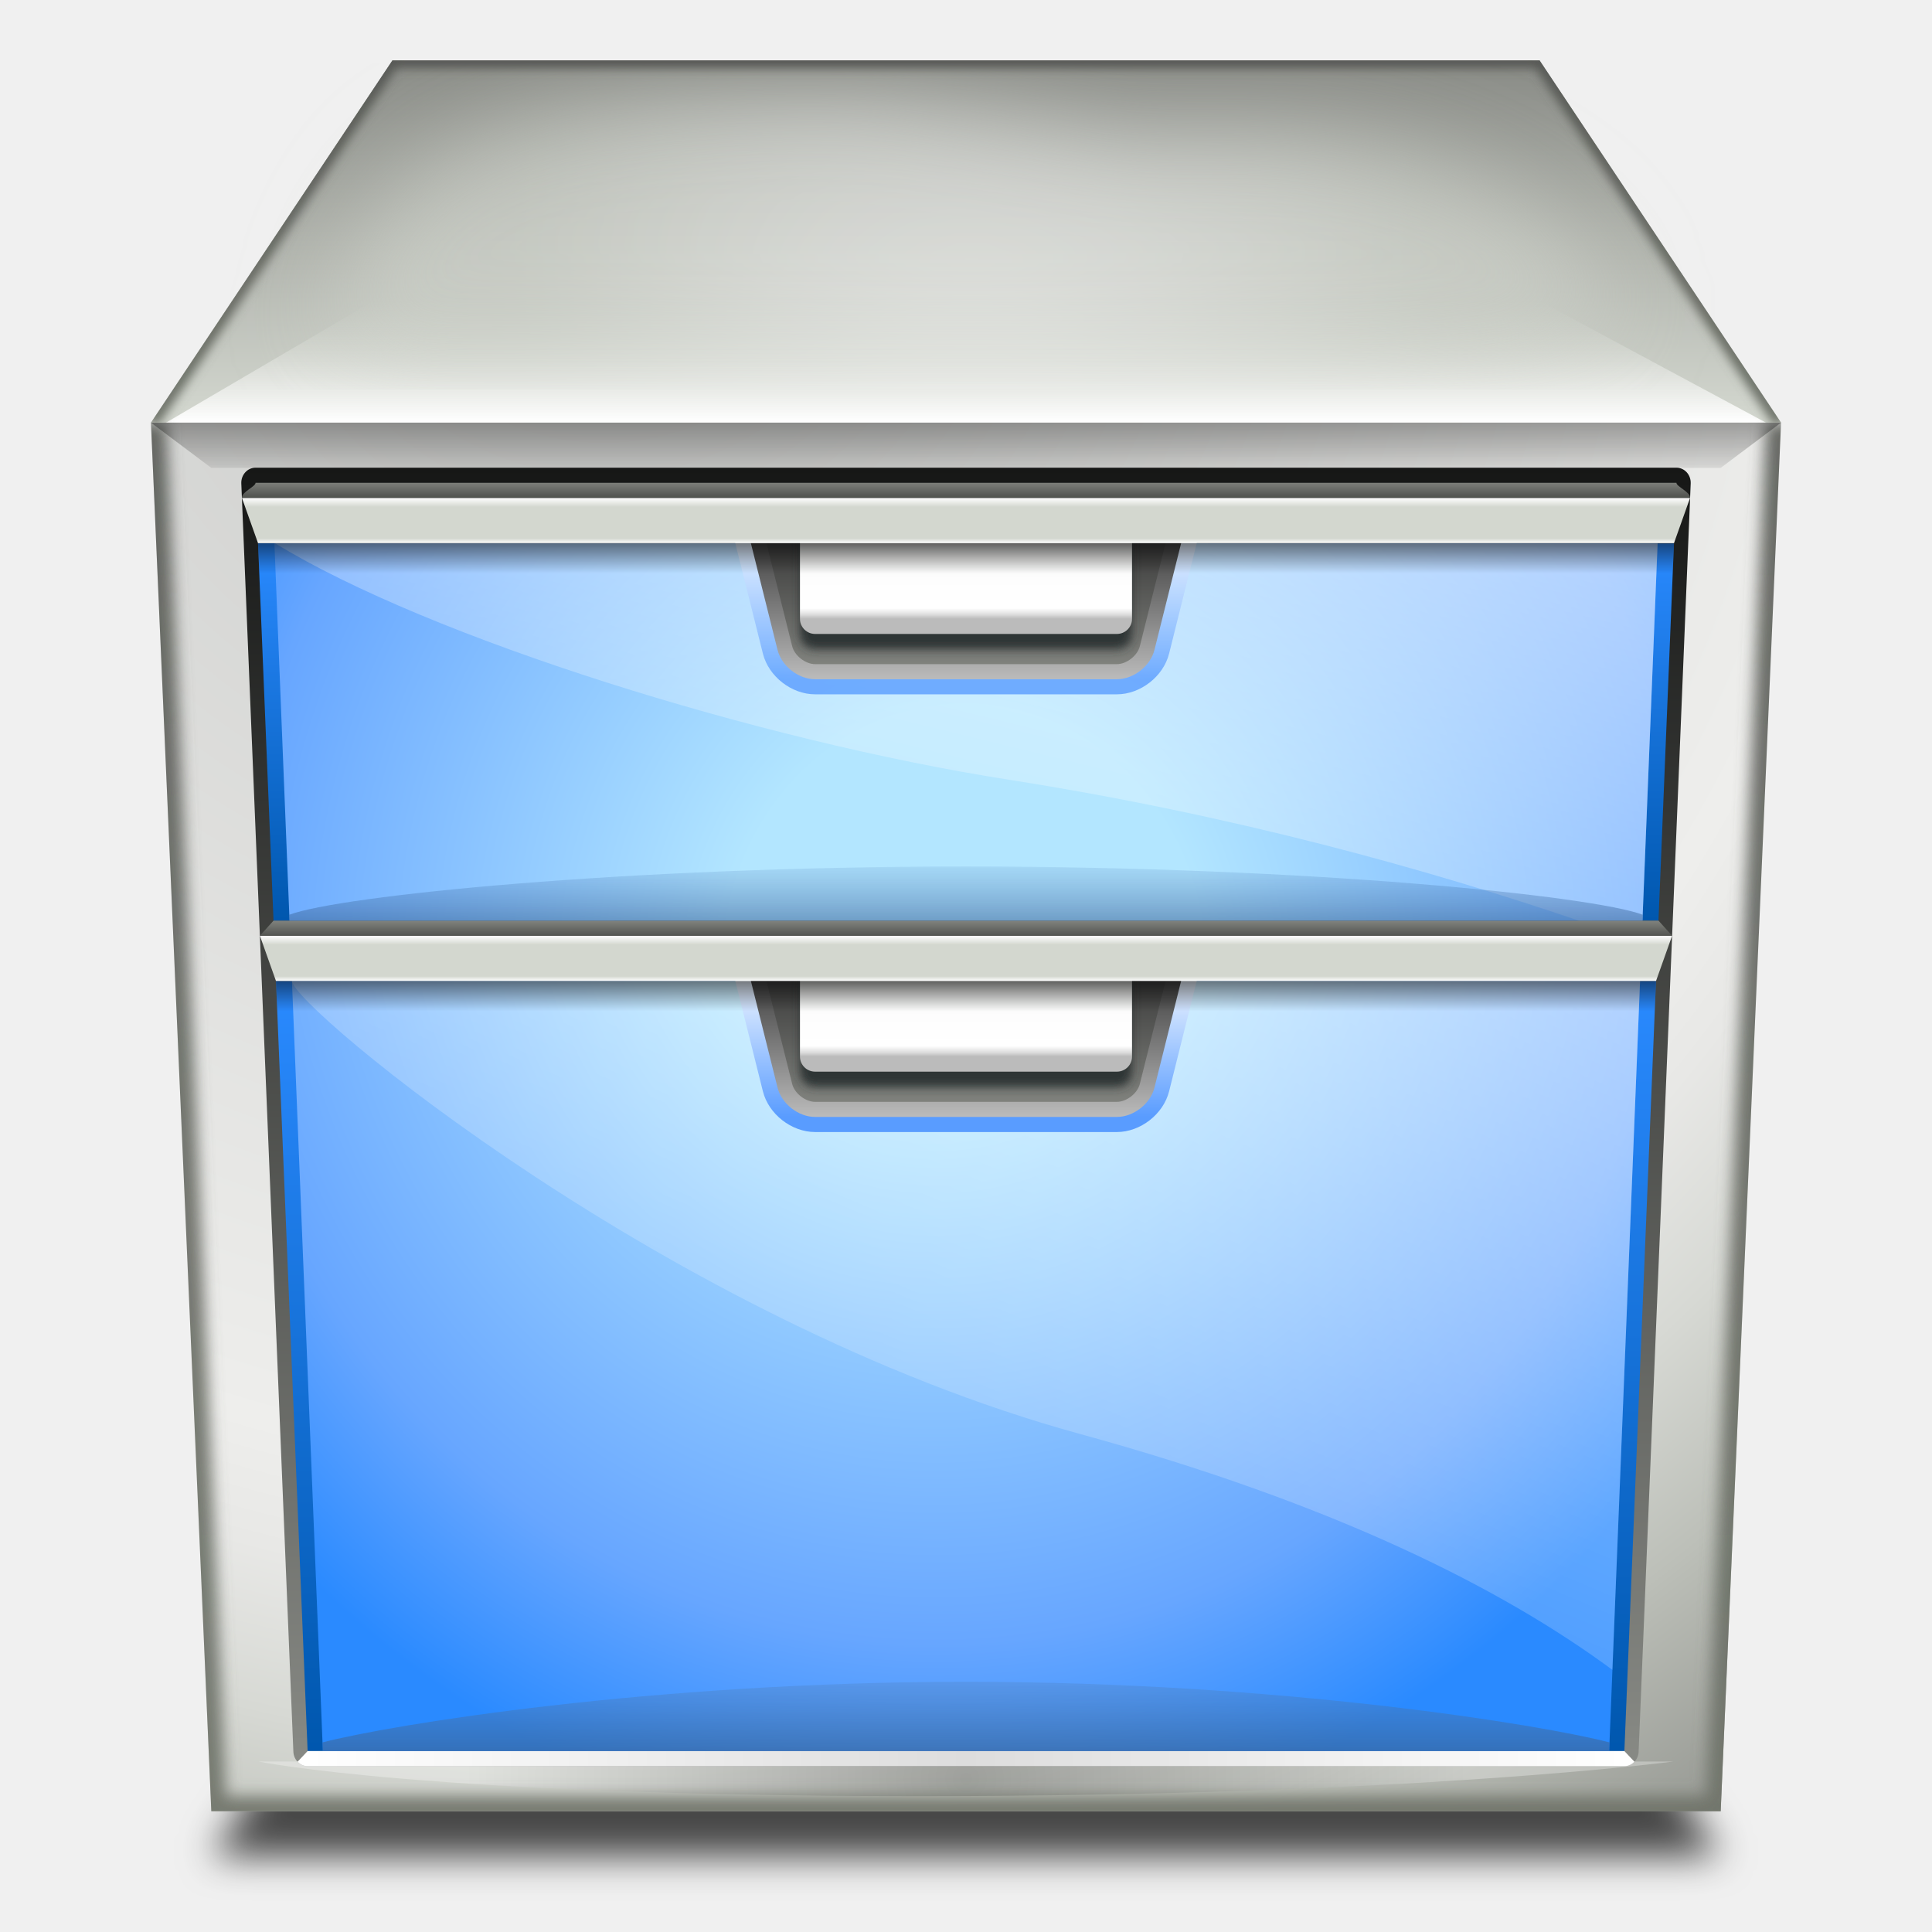
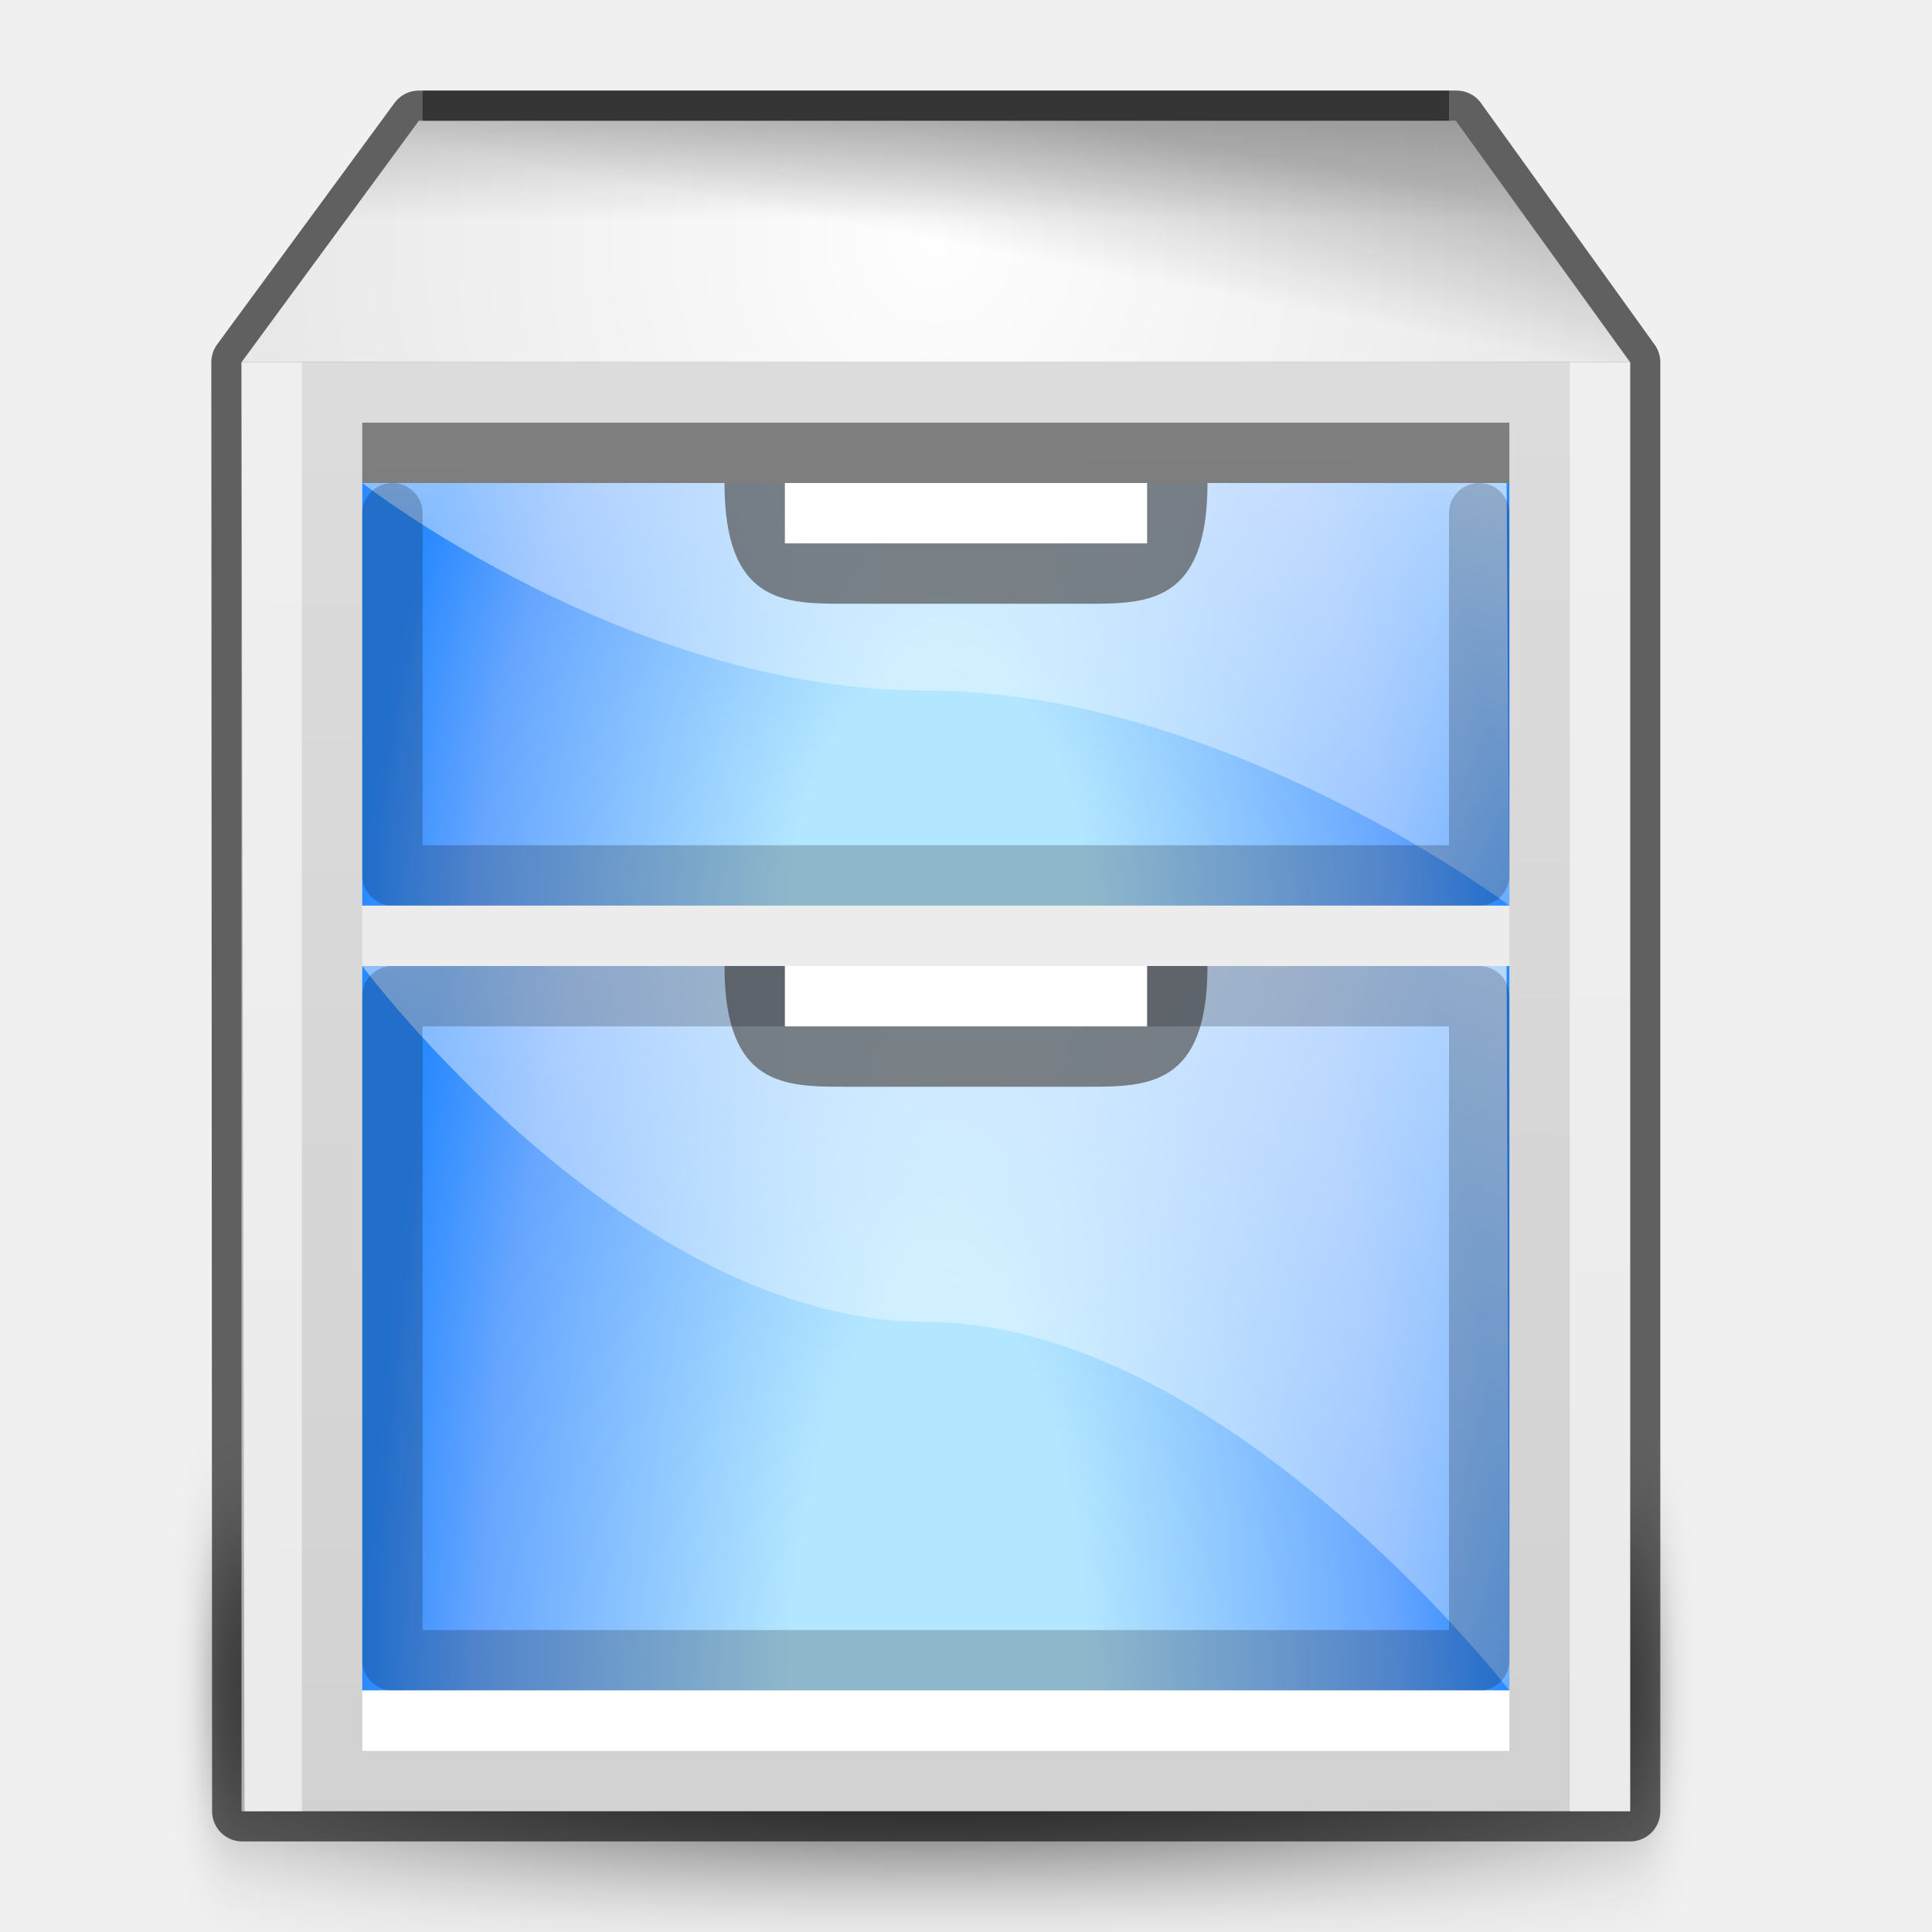
- <svg xmlns="http://www.w3.org/2000/svg" xmlns:xlink="http://www.w3.org/1999/xlink" version="1.0" id="Livello_1" width="128" height="128" viewBox="0 0 120 119.557" overflow="visible" enable-background="new 0 0 120 119.557" xml:space="preserve" style="overflow:visible">
+ <svg xmlns="http://www.w3.org/2000/svg" xmlns:xlink="http://www.w3.org/1999/xlink" version="1.0" id="Livello_1" width="32" height="32" viewBox="0 0 120 119.557" overflow="visible" enable-background="new 0 0 120 119.557" xml:space="preserve" style="overflow:visible">
  <defs id="defs287">
-     <linearGradient id="linearGradient3316">
-       <stop style="stop-color:#555753;stop-opacity:1" offset="0" id="stop3318" />
-       <stop id="stop3812" offset="0.5" style="stop-color:#666962;stop-opacity:1;" />
-       <stop style="stop-color:#70756a;stop-opacity:1;" offset="1" id="stop3320" />
+     <linearGradient id="linearGradient3302">
+       <stop style="stop-color:#000000;stop-opacity:1;" offset="0" id="stop3304" />
+       <stop style="stop-color:#000000;stop-opacity:0;" offset="1" id="stop3306" />
    </linearGradient>
-     <linearGradient xlink:href="#XMLID_34_" id="linearGradient3178" gradientUnits="userSpaceOnUse" x1="60.001" y1="113" x2="60.001" y2="27" gradientTransform="matrix(0.8857008,0,0,0.9378038,10.60795,3.506297)" />
-     <linearGradient xlink:href="#XMLID_35_" id="linearGradient3180" gradientUnits="userSpaceOnUse" x1="60" y1="57.001" x2="60" y2="32.002" />
-     <linearGradient xlink:href="#XMLID_36_" id="linearGradient3182" gradientUnits="userSpaceOnUse" x1="60.001" y1="23.667" x2="60.001" y2="-0.333" />
-     <linearGradient xlink:href="#XMLID_39_" id="linearGradient3186" gradientUnits="userSpaceOnUse" x1="60.001" y1="112" x2="60.001" y2="61" gradientTransform="matrix(0.8857008,0,0,0.9378038,10.60795,3.506297)" />
-     <radialGradient xlink:href="#XMLID_40_" id="radialGradient3188" gradientUnits="userSpaceOnUse" gradientTransform="matrix(0.9769,0,0,1,1.387,0)" cx="59.86" cy="60.001" r="65.89" />
-     <linearGradient xlink:href="#XMLID_41_" id="linearGradient3190" gradientUnits="userSpaceOnUse" x1="64.188" y1="24.168" x2="56.454" y2="57.639" gradientTransform="matrix(0.8857008,0,0,0.9378038,10.60795,3.506297)" />
-     <linearGradient xlink:href="#XMLID_43_" id="linearGradient3194" gradientUnits="userSpaceOnUse" x1="74.484" y1="45.179" x2="54.375" y2="95.453" gradientTransform="matrix(0.8857008,0,0,0.9378038,10.60795,3.506297)" />
-     <linearGradient xlink:href="#XMLID_52_" id="linearGradient3196" gradientUnits="userSpaceOnUse" x1="60" y1="60.999" x2="60" y2="58" />
-     <linearGradient xlink:href="#XMLID_53_" id="linearGradient3198" gradientUnits="userSpaceOnUse" x1="59.999" y1="57" x2="59.999" y2="58" />
-     <linearGradient xlink:href="#XMLID_55_" id="linearGradient3202" gradientUnits="userSpaceOnUse" x1="60" y1="32" x2="60" y2="29" />
-     <linearGradient xlink:href="#XMLID_59_" id="linearGradient3212" gradientUnits="userSpaceOnUse" gradientTransform="matrix(1,0,0,-0.6667,0,101.6672)" x1="59.999" y1="58.001" x2="59.999" y2="61.001" />
-     <linearGradient xlink:href="#XMLID_58_" id="linearGradient3217" gradientUnits="userSpaceOnUse" x1="60" y1="103.99" x2="60" y2="115.986" gradientTransform="matrix(0.8857008,0,0,0.9378038,10.60795,3.506297)" />
-     <linearGradient xlink:href="#XMLID_60_" id="linearGradient3221" gradientUnits="userSpaceOnUse" x1="13.83" y1="112.5" x2="106.17" y2="112.5" gradientTransform="matrix(0.8857008,0,0,0.9378038,10.60795,3.506297)" />
-     <linearGradient xlink:href="#XMLID_59_" id="linearGradient3224" gradientUnits="userSpaceOnUse" x1="60.001" y1="34" x2="60.001" y2="32" gradientTransform="matrix(0.8857008,0,0,0.9378038,10.60795,3.506297)" />
-     <linearGradient xlink:href="#XMLID_58_" id="linearGradient3227" gradientUnits="userSpaceOnUse" x1="60" y1="52.007" x2="60" y2="60.004" gradientTransform="matrix(0.8857008,0,0,0.9378038,10.60795,3.506297)" />
-     <linearGradient xlink:href="#XMLID_56_" id="linearGradient3230" gradientUnits="userSpaceOnUse" x1="59.999" y1="28" x2="59.999" y2="29" gradientTransform="matrix(0.8857008,0,0,0.9378038,10.60795,3.506297)" />
-     <radialGradient xlink:href="#XMLID_54_" id="radialGradient3234" gradientUnits="userSpaceOnUse" cx="60" cy="113.852" r="33.155" gradientTransform="matrix(0.9375,0,0,0.9375,7.5,3.5285)" />
-     <filter id="filter3709">
-       <feGaussianBlur stdDeviation="0.5" id="feGaussianBlur3711" />
+     <linearGradient id="linearGradient3629">
+       <stop style="stop-color:#000000;stop-opacity:1;" offset="0" id="stop3631" />
+       <stop style="stop-color:#000000;stop-opacity:0;" offset="1" id="stop3633" />
+     </linearGradient>
+     <linearGradient id="linearGradient3599">
+       <stop style="stop-color:#fefefe;stop-opacity:1" offset="0" id="stop3601" />
+       <stop style="stop-color:#d6d6d6;stop-opacity:1" offset="1" id="stop3603" />
+     </linearGradient>
+     <linearGradient id="linearGradient3315">
+       <stop id="stop3317" offset="0" style="stop-color:#dddddd;stop-opacity:1" />
+       <stop id="stop3319" offset="1" style="stop-color:#d1d1d1;stop-opacity:1" />
+     </linearGradient>
+     <linearGradient id="linearGradient4070">
+       <stop style="stop-color:#ffffff;stop-opacity:1;" offset="0" id="stop4072" />
+       <stop style="stop-color:#ffffff;stop-opacity:0;" offset="1" id="stop4074" />
+     </linearGradient>
+     <linearGradient xlink:href="#linearGradient3315" id="linearGradient4115" gradientUnits="userSpaceOnUse" x1="51.806" y1="-0.07" x2="52.865" y2="117.43" gradientTransform="matrix(0.8846154,0,0,0.8571428,8.365383,16.03978)" />
+     <radialGradient xlink:href="#XMLID_40_" id="radialGradient4117" gradientUnits="userSpaceOnUse" gradientTransform="matrix(0.787917,0,0,1.326332,10.68124,-6.274083)" cx="60.214" cy="50.697" fx="60.564" fy="46.362" r="45.214" />
+     <linearGradient xlink:href="#linearGradient4070" id="linearGradient4123" gradientUnits="userSpaceOnUse" gradientTransform="matrix(0.9228239,0,0,0.5483593,8.657641,1.111102)" x1="84.354" y1="30.357" x2="50.339" y2="125.048" />
+     <radialGradient xlink:href="#XMLID_40_" id="radialGradient2313" gradientUnits="userSpaceOnUse" gradientTransform="matrix(0.787917,0,0,2.273713,10.68124,-2.025926)" cx="60.214" cy="50.697" fx="60.564" fy="46.362" r="45.214" />
+     <linearGradient xlink:href="#linearGradient4070" id="linearGradient2315" gradientUnits="userSpaceOnUse" gradientTransform="matrix(0.9228239,0,0,0.9400445,8.657641,10.63439)" x1="84.354" y1="30.357" x2="50.339" y2="125.048" />
+     <radialGradient xlink:href="#linearGradient3599" id="radialGradient3597" cx="58.125" cy="14.778" fx="58.125" fy="14.778" r="43.125" gradientTransform="matrix(1.778973,0,0,1.89903,-45.27783,-13.28632)" gradientUnits="userSpaceOnUse" />
+     <radialGradient xlink:href="#linearGradient3629" id="radialGradient3635" cx="57.281" cy="111.435" fx="57.281" fy="111.435" r="49.969" gradientTransform="matrix(1.520852,0,0,0.1369606,-29.83505,96.17258)" gradientUnits="userSpaceOnUse" />
+     <linearGradient xlink:href="#linearGradient3302" id="linearGradient3308" x1="59.787" y1="5.897" x2="59.787" y2="13.46" gradientUnits="userSpaceOnUse" />
+     <linearGradient xlink:href="#linearGradient3302" id="linearGradient3312" gradientUnits="userSpaceOnUse" x1="59.787" y1="5.897" x2="58.125" y2="14.778" />
+     <filter x="-0.028" width="1.056" y="-0.261" height="1.522" id="filter3422">
+       <feGaussianBlur stdDeviation="1.162" id="feGaussianBlur3424" />
    </filter>
-     <linearGradient xlink:href="#XMLID_37_" id="linearGradient3773" gradientUnits="userSpaceOnUse" x1="60" y1="16" x2="60" y2="24" gradientTransform="matrix(0.9201389,0,0,0.9375,8.541667,3.5285)" />
-     <clipPath clipPathUnits="userSpaceOnUse" id="clipPath3777">
-       <polygon id="polygon3779" points="110,116 10,116 6,24 114,24 110,116 " style="fill:#ff00bf" />
-     </clipPath>
-     <linearGradient xlink:href="#XMLID_59_" id="linearGradient3786" x1="72" y1="28" x2="72" y2="16" gradientUnits="userSpaceOnUse" gradientTransform="matrix(0.9375,0,0,0.9375,7.5,3.5285)" />
-     <radialGradient xlink:href="#XMLID_33_" id="radialGradient3792" gradientUnits="userSpaceOnUse" cx="36" cy="8.667" r="136.105" />
-     <filter id="filter3804">
-       <feGaussianBlur stdDeviation="0.3" id="feGaussianBlur3806" />
-     </filter>
-     <filter id="filter3808">
-       <feGaussianBlur stdDeviation="0.3" id="feGaussianBlur3810" />
-     </filter>
-     <clipPath clipPathUnits="userSpaceOnUse" id="clipPath4208">
-       <polygon transform="matrix(0.9375,0,0,0.9375,-3.75,3.5285)" id="polygon4210" points="98,0 22,0 6,24 114,24 98,0 " style="fill:#ff00bf" />
-     </clipPath>
-     <filter id="filter4212">
-       <feGaussianBlur stdDeviation="0.309" id="feGaussianBlur4214" />
-     </filter>
-     <filter x="-0.029" width="1.059" y="-0.132" height="1.264" id="filter4224">
-       <feGaussianBlur stdDeviation="1.222" id="feGaussianBlur4226" />
-     </filter>
-     <radialGradient xlink:href="#XMLID_42_" id="radialGradient4404" gradientUnits="userSpaceOnUse" gradientTransform="matrix(0.8652412,0,0,0.9378038,11.83642,3.506297)" cx="57.832" cy="52.007" fx="57.832" fy="52.007" r="66.174" />
-     <linearGradient xlink:href="#linearGradient3316" id="linearGradient4406" gradientUnits="userSpaceOnUse" x1="52" y1="16" x2="52" y2="128.071" />
-     <linearGradient xlink:href="#linearGradient3316" id="linearGradient4408" gradientUnits="userSpaceOnUse" gradientTransform="matrix(0.9375,0,0,0.9375,-3.75,3.5285)" x1="54" y1="0" x2="54" y2="28" />
  </defs>
  <filter id="AI_Sfocatura_4">
    <feGaussianBlur stdDeviation="4" id="feGaussianBlur4" />
  </filter>
  <filter id="AI_Sfocatura_3">
    <feGaussianBlur stdDeviation="3" id="feGaussianBlur7" />
  </filter>
  <radialGradient id="XMLID_33_" cx="36" cy="8.667" r="136.105" gradientUnits="userSpaceOnUse">
    <stop offset="0" style="stop-color:#c7c8c6;stop-opacity:1;" id="stop14" />
    <stop offset="0.621" style="stop-color:#EEEEEC" id="stop16" />
    <stop offset="0.679" style="stop-color:#E8E8E6" id="stop18" />
    <stop offset="0.757" style="stop-color:#D7D9D4" id="stop20" />
    <stop offset="0.847" style="stop-color:#BCBFB8" id="stop22" />
    <stop offset="0.852" style="stop-color:#BABDB6" id="stop24" />
    <stop offset="1" style="stop-color:#888A85" id="stop26" />
  </radialGradient>
  <linearGradient id="XMLID_34_" gradientUnits="userSpaceOnUse" x1="60.001" y1="113" x2="60.001" y2="27">
    <stop offset="0" style="stop-color:#888A85" id="stop31" />
    <stop offset="1" style="stop-color:#161716;stop-opacity:1;" id="stop33" />
  </linearGradient>
  <linearGradient id="XMLID_35_" gradientUnits="userSpaceOnUse" x1="60" y1="57.001" x2="60" y2="32.002">
    <stop offset="0" style="stop-color:#0057AE" id="stop38" />
    <stop offset="1" style="stop-color:#2A8AFF" id="stop40" />
  </linearGradient>
  <linearGradient id="XMLID_36_" gradientUnits="userSpaceOnUse" x1="60.001" y1="23.667" x2="60.001" y2="-0.333">
    <stop offset="0" style="stop-color:#D3D7CF" id="stop45" />
    <stop offset="1" style="stop-color:#888A85" id="stop47" />
  </linearGradient>
  <linearGradient id="XMLID_37_" gradientUnits="userSpaceOnUse" x1="59.999" y1="22.028" x2="59.999" y2="24.028">
    <stop offset="0" style="stop-color:#d3d7cf;stop-opacity:0;" id="stop52" />
    <stop offset="1" style="stop-color:#FFFFFF" id="stop54" />
  </linearGradient>
  <linearGradient id="XMLID_39_" gradientUnits="userSpaceOnUse" x1="60.001" y1="112" x2="60.001" y2="61">
    <stop offset="0" style="stop-color:#0057AE" id="stop68" />
    <stop offset="1" style="stop-color:#2A8AFF" id="stop70" />
  </linearGradient>
  <radialGradient id="XMLID_40_" cx="59.86" cy="60.001" r="65.89" gradientTransform="matrix(0.9769,0,0,1,1.387,0)" gradientUnits="userSpaceOnUse">
    <stop offset="0.26" style="stop-color:#B3E6FF" id="stop75" />
    <stop offset="0.799" style="stop-color:#67A6FF" id="stop77" />
    <stop offset="1" style="stop-color:#2A8AFF" id="stop79" />
  </radialGradient>
  <linearGradient id="XMLID_41_" gradientUnits="userSpaceOnUse" x1="64.188" y1="24.168" x2="56.454" y2="57.639">
    <stop offset="0" style="stop-color:#ffffff;stop-opacity:1;" id="stop84" />
    <stop offset="1" style="stop-color:#ffffff;stop-opacity:0.291;" id="stop86" />
  </linearGradient>
  <radialGradient id="XMLID_42_" cx="59.859" cy="61.602" r="66.174" gradientTransform="matrix(0.9769,0,0,1,1.387,0)" gradientUnits="userSpaceOnUse">
    <stop offset="0.26" style="stop-color:#B3E6FF" id="stop91" />
    <stop offset="0.799" style="stop-color:#67A6FF" id="stop93" />
    <stop offset="1" style="stop-color:#2A8AFF" id="stop95" />
  </radialGradient>
  <linearGradient id="XMLID_43_" gradientUnits="userSpaceOnUse" x1="74.484" y1="45.179" x2="54.375" y2="95.453">
    <stop offset="0" style="stop-color:#FFFFFF" id="stop100" />
    <stop offset="1" style="stop-color:#ffffff;stop-opacity:0.253;" id="stop102" />
  </linearGradient>
  <linearGradient id="XMLID_52_" gradientUnits="userSpaceOnUse" x1="60" y1="60.999" x2="60" y2="58">
    <stop offset="0" style="stop-color:#FFFFFF" id="stop207" />
    <stop offset="0.106" style="stop-color:#D3D7CF" id="stop209" />
    <stop offset="0.8" style="stop-color:#D3D7CF" id="stop211" />
    <stop offset="1" style="stop-color:#FFFFFF" id="stop213" />
  </linearGradient>
  <linearGradient id="XMLID_53_" gradientUnits="userSpaceOnUse" x1="59.999" y1="57" x2="59.999" y2="58">
    <stop offset="0" style="stop-color:#888A85" id="stop218" />
    <stop offset="1" style="stop-color:#555753" id="stop220" />
  </linearGradient>
  <radialGradient id="XMLID_54_" cx="60" cy="113.852" r="33.155" gradientUnits="userSpaceOnUse">
    <stop offset="0" style="stop-color:#323232" id="stop225" />
    <stop offset="1" style="stop-color:#FFFFFF" id="stop227" />
  </radialGradient>
  <linearGradient id="XMLID_55_" gradientUnits="userSpaceOnUse" x1="60" y1="32" x2="60" y2="29">
    <stop offset="0" style="stop-color:#FFFFFF" id="stop232" />
    <stop offset="0.106" style="stop-color:#D3D7CF" id="stop234" />
    <stop offset="0.8" style="stop-color:#D3D7CF" id="stop236" />
    <stop offset="1" style="stop-color:#FFFFFF" id="stop238" />
  </linearGradient>
  <linearGradient id="XMLID_56_" gradientUnits="userSpaceOnUse" x1="59.999" y1="28" x2="59.999" y2="29">
    <stop offset="0" style="stop-color:#888A85" id="stop243" />
    <stop offset="1" style="stop-color:#555753" id="stop245" />
  </linearGradient>
  <linearGradient id="XMLID_57_" gradientUnits="userSpaceOnUse" x1="59.999" y1="58.001" x2="59.999" y2="61.001" gradientTransform="matrix(1,0,0,-0.6667,0,101.6672)">
    <stop offset="0" style="stop-color:#FFFFFF" id="stop250" />
    <stop offset="1" style="stop-color:#000000" id="stop252" />
  </linearGradient>
  <linearGradient id="XMLID_58_" gradientUnits="userSpaceOnUse" x1="59.999" y1="54.432" x2="59.999" y2="56.981">
    <stop offset="0" style="stop-color:#6193cf;stop-opacity:0;" id="stop257" />
    <stop offset="1" style="stop-color:#254c7c;stop-opacity:1;" id="stop259" />
  </linearGradient>
  <linearGradient id="XMLID_59_" gradientUnits="userSpaceOnUse" x1="60.001" y1="34" x2="60.001" y2="32">
    <stop offset="0" style="stop-color:#000000;stop-opacity:0;" id="stop264" />
    <stop offset="1" style="stop-color:#000000" id="stop266" />
  </linearGradient>
  <linearGradient id="XMLID_60_" gradientUnits="userSpaceOnUse" x1="13.83" y1="112.5" x2="106.17" y2="112.5">
    <stop offset="0" style="stop-color:#FFFFFF" id="stop271" />
    <stop offset="0.5" style="stop-color:#DDDDDD" id="stop273" />
    <stop offset="1" style="stop-color:#FFFFFF" id="stop275" />
  </linearGradient>
  <linearGradient id="XMLID_61_" gradientUnits="userSpaceOnUse" x1="59.999" y1="109.432" x2="59.999" y2="111.981">
    <stop offset="0" style="stop-color:#FFFFFF" id="stop280" />
    <stop offset="1" style="stop-color:#2C72C7" id="stop282" />
  </linearGradient>
-   <g id="g4228" transform="translate(-1.875,0)">
-     <g id="g4318" transform="translate(-1.875,0)">
-       <g id="g9" style="opacity:0.7;filter:url(#filter4224)" transform="matrix(0.9375,0,0,0.9375,7.5,5.4035)">
-         <polygon points="95.185,94.778 24.815,94.778 10,117 110,117 95.185,94.778 " id="polygon11" />
-       </g>
-       <polygon style="fill:url(#radialGradient3792)" points="110,116 10,116 6,24 114,24 110,116 " id="polygon28" transform="matrix(0.9375,0,0,0.9375,7.5,3.5285)" />
-       <path style="fill:url(#linearGradient3178)" d="M 108.518,29.117 C 108.35,28.932 108.119,28.827 107.877,28.827 L 19.623,28.827 C 19.381,28.827 19.15,28.931 18.983,29.117 C 18.816,29.302 18.727,29.55 18.738,29.806 L 21.972,108.582 C 21.993,109.083 22.383,109.479 22.857,109.479 L 104.643,109.479 C 105.117,109.479 105.507,109.083 105.528,108.582 L 108.762,29.806 C 108.773,29.55 108.684,29.301 108.518,29.117 z" id="path35" />
-       <polygon style="fill:url(#linearGradient3180)" points="10.352,32.002 11.438,57 108.562,56.999 109.647,32.017 10.352,32.002 " id="polygon42" transform="matrix(0.8857008,0,0,0.9378038,10.60795,3.506297)" />
-       <polygon style="fill:url(#linearGradient3182)" points="98,0 22,0 6,24 114,24 98,0 " id="polygon49" transform="matrix(0.9375,0,0,0.9375,7.5,3.5285)" />
-       <path style="fill:url(#linearGradient3773)" d="M 99.479,18.529 L 36.458,12.903 L 14.062,26.029 L 113.438,26.029 L 99.479,18.529 z" id="polygon56" />
-       <g style="opacity:0.6;filter:url(#AI_Sfocatura_3)" id="g58" transform="matrix(0.9375,0,0,0.9375,7.5,3.5285)">
-         <radialGradient id="XMLID_38_" cx="60.477" cy="11" r="30.797" fx="60.302" fy="26.068" gradientUnits="userSpaceOnUse">
-           <stop offset="0" style="stop-color:#FFFFFF" id="stop61" />
-           <stop offset="1" style="stop-color:#D3D7CF" id="stop63" />
-         </radialGradient>
-         <path style="fill:url(#XMLID_38_)" d="M 52.667,2 C 26.925,2 21.422,5.667 18,17.19 C 16.953,20 22.197,20 24.397,20 L 85.602,20 C 87.802,20 104.459,18.653 102.999,17.008 C 102.999,17.008 99.865,2.8 71.666,5 C 66.795,4.025 52.667,2 52.667,2 z" id="path65" />
-       </g>
-       <path style="fill:url(#linearGradient3186)" d="M 20.893,60.712 C 21.736,81.251 22.708,104.896 22.857,108.54 C 28.882,108.54 98.618,108.54 104.643,108.54 C 104.792,104.896 105.764,81.251 106.607,60.712 L 20.893,60.712 z" id="path72" />
-       <polygon style="fill:url(#radialGradient3188)" points="11.5,32.002 12.561,57 107.438,56.999 108.5,32.017 11.5,32.002 " id="polygon81" transform="matrix(0.8857008,0,0,0.9378038,10.60795,3.506297)" />
-       <path style="opacity:0.5;fill:url(#linearGradient3190)" d="M 66.407,48.209 C 80.452,50.411 92.603,53.828 101.808,56.961 L 105.767,56.961 L 106.707,33.533 L 20.831,33.52 C 30.448,39.408 50.879,45.772 66.407,48.209 z" id="path88" />
-       <path style="fill:url(#radialGradient4404)" d="M 21.884,60.712 C 22.708,81.251 23.656,104.896 23.803,108.54 C 29.689,108.54 97.813,108.54 103.698,108.54 C 103.844,104.896 104.792,81.251 105.617,60.712 L 21.884,60.712 z" id="path97" />
-       <path style="opacity:0.5;fill:url(#linearGradient3194)" d="M 70.836,88.846 C 86.642,93.178 97.047,98.444 103.9,103.497 C 104.253,94.67 104.973,76.746 105.616,60.712 L 21.884,60.712 C 21.948,62.3 45.315,81.851 70.836,88.846 z" id="path104" />
-       <g id="g106" transform="matrix(0.9375,0,0,0.9375,7.5,3.5285)">
-         <linearGradient id="XMLID_44_" gradientUnits="userSpaceOnUse" x1="60" y1="70" x2="60" y2="59.82">
-           <stop offset="0" style="stop-color:#599CFF" id="stop109" />
-           <stop offset="1" style="stop-color:#FFFFFF" id="stop111" />
-         </linearGradient>
-         <path style="fill:url(#XMLID_44_)" d="M 44.965,59.031 C 44.678,59.233 44.489,59.62 44.489,59.972 C 44.489,60.045 44.497,60.117 44.514,60.184 L 46.544,68.303 C 46.923,69.815 48.44,71 50,71 L 70,71 C 71.56,71 73.078,69.814 73.456,68.302 L 75.485,60.183 C 75.584,59.787 75.38,59.268 75.03,59.027 C 72.794,57.742 47.245,57.741 44.965,59.031 z" id="path113" />
-         <linearGradient id="XMLID_45_" gradientUnits="userSpaceOnUse" x1="60" y1="70" x2="60" y2="59.82">
-           <stop offset="0" style="stop-color:#BBBBBB" id="stop116" />
-           <stop offset="1" style="stop-color:#323232" id="stop118" />
-         </linearGradient>
-         <path style="fill:url(#XMLID_45_)" d="M 72.485,68.06 C 72.219,69.127 71.1,70 70,70 L 50,70 C 48.9,70 47.782,69.127 47.515,68.06 L 45.485,59.941 C 45.218,58.874 74.781,58.874 74.515,59.941 L 72.485,68.06 z" id="path120" />
-         <linearGradient id="XMLID_46_" gradientUnits="userSpaceOnUse" x1="59.889" y1="70" x2="59.889" y2="59.82">
-           <stop offset="0" style="stop-color:#888A85" id="stop123" />
-           <stop offset="1" style="stop-color:#323232" id="stop125" />
-         </linearGradient>
-         <path style="fill:url(#XMLID_46_)" d="M 46.455,59.698 L 46.455,59.698 L 46.455,59.698 z M 46.677,60.586 C 47.03,61.996 48.485,67.817 48.485,67.817 C 48.64,68.437 49.362,69 50,69 L 70,69 C 70.639,69 71.36,68.437 71.516,67.817 C 71.516,67.817 72.805,62.656 73.323,60.586 C 69.27,60.014 50.73,60.014 46.677,60.586 z" id="path127" />
-         <path style="fill:#2e3436;filter:url(#filter3804)" d="M 50,60 C 49.448,60 49,60.448 49,61 L 49,67 C 49,67.553 49.448,68 50,68 L 70,68 C 70.553,68 71,67.553 71,67 L 71,61 C 71,60.448 70.553,60 70,60 L 50,60 z" id="path129" />
-         <linearGradient id="XMLID_47_" gradientUnits="userSpaceOnUse" x1="60.001" y1="66" x2="60.001" y2="60.376">
-           <stop offset="0" style="stop-color:#BBBBBB" id="stop132" />
-           <stop offset="0.05" style="stop-color:#DDDDDD" id="stop134" />
-           <stop offset="0.124" style="stop-color:#FFFFFF" id="stop136" />
-           <stop offset="0.489" style="stop-color:#FDFDFD" id="stop138" />
-           <stop offset="0.627" style="stop-color:#F6F7F6" id="stop140" />
-           <stop offset="0.727" style="stop-color:#EBEBEA" id="stop142" />
-           <stop offset="0.809" style="stop-color:#DADBD9" id="stop144" />
-           <stop offset="0.879" style="stop-color:#C4C5C3" id="stop146" />
-           <stop offset="0.94" style="stop-color:#AAABA8" id="stop148" />
-           <stop offset="0.996" style="stop-color:#8B8D88" id="stop150" />
-           <stop offset="1" style="stop-color:#888A85" id="stop152" />
-         </linearGradient>
-         <path style="fill:url(#XMLID_47_)" d="M 50,59 C 49.448,59 49,59.448 49,60 L 49,66 C 49,66.553 49.448,67 50,67 L 70,67 C 70.553,67 71,66.553 71,66 L 71,60 C 71,59.448 70.553,59 70,59 L 50,59 z" id="path154" />
-       </g>
-       <g id="g156" transform="matrix(0.9375,0,0,0.9375,7.5,3.5285)">
-         <linearGradient id="XMLID_48_" gradientUnits="userSpaceOnUse" x1="60" y1="41" x2="60" y2="30.82">
-           <stop offset="0" style="stop-color:#599CFF" id="stop159" />
-           <stop offset="1" style="stop-color:#FFFFFF" id="stop161" />
-         </linearGradient>
-         <path style="opacity:0.8;fill:url(#XMLID_48_)" d="M 44.965,30.031 C 44.678,30.233 44.489,30.62 44.489,30.972 C 44.489,31.045 44.497,31.117 44.514,31.184 L 46.544,39.303 C 46.923,40.815 48.44,42 50,42 L 70,42 C 71.56,42 73.078,40.814 73.456,39.302 L 75.485,31.183 C 75.584,30.787 75.38,30.268 75.03,30.027 C 72.794,28.742 47.245,28.741 44.965,30.031 z" id="path163" />
-         <linearGradient id="XMLID_49_" gradientUnits="userSpaceOnUse" x1="60" y1="41" x2="60" y2="30.82">
-           <stop offset="0" style="stop-color:#BBBBBB" id="stop166" />
-           <stop offset="1" style="stop-color:#323232" id="stop168" />
-         </linearGradient>
-         <path style="fill:url(#XMLID_49_)" d="M 72.485,39.06 C 72.219,40.127 71.1,41 70,41 L 50,41 C 48.9,41 47.782,40.127 47.515,39.06 L 45.485,30.941 C 45.218,29.874 74.781,29.874 74.515,30.941 L 72.485,39.06 z" id="path170" />
-         <linearGradient id="XMLID_50_" gradientUnits="userSpaceOnUse" x1="59.889" y1="41" x2="59.889" y2="30.82">
-           <stop offset="0" style="stop-color:#888A85" id="stop173" />
-           <stop offset="1" style="stop-color:#323232" id="stop175" />
-         </linearGradient>
-         <path style="fill:url(#XMLID_50_)" d="M 46.455,30.698 L 46.455,30.698 L 46.455,30.698 z M 46.677,31.586 C 47.03,32.996 48.485,38.817 48.485,38.817 C 48.64,39.437 49.362,40 50,40 L 70,40 C 70.639,40 71.36,39.437 71.516,38.817 C 71.516,38.817 72.805,33.656 73.323,31.586 C 69.27,31.014 50.73,31.014 46.677,31.586 z" id="path177" />
-         <path style="fill:#2e3436;filter:url(#filter3808)" d="M 50,31 C 49.448,31 49,31.448 49,32 L 49,38 C 49,38.553 49.448,39 50,39 L 70,39 C 70.553,39 71,38.553 71,38 L 71,32 C 71,31.448 70.553,31 70,31 L 50,31 z" id="path179" />
-         <linearGradient id="XMLID_51_" gradientUnits="userSpaceOnUse" x1="60.001" y1="37" x2="60.001" y2="31.376">
-           <stop offset="0" style="stop-color:#BBBBBB" id="stop182" />
-           <stop offset="0.05" style="stop-color:#DDDDDD" id="stop184" />
-           <stop offset="0.124" style="stop-color:#FFFFFF" id="stop186" />
-           <stop offset="0.489" style="stop-color:#FDFDFD" id="stop188" />
-           <stop offset="0.627" style="stop-color:#F6F7F6" id="stop190" />
-           <stop offset="0.727" style="stop-color:#EBEBEA" id="stop192" />
-           <stop offset="0.809" style="stop-color:#DADBD9" id="stop194" />
-           <stop offset="0.879" style="stop-color:#C4C5C3" id="stop196" />
-           <stop offset="0.94" style="stop-color:#AAABA8" id="stop198" />
-           <stop offset="0.996" style="stop-color:#8B8D88" id="stop200" />
-           <stop offset="1" style="stop-color:#888A85" id="stop202" />
-         </linearGradient>
-         <path style="fill:url(#XMLID_51_)" d="M 50,30 C 49.448,30 49,30.448 49,31 L 49,37 C 49,37.553 49.448,38 50,38 L 70,38 C 70.553,38 71,37.553 71,37 L 71,31 C 71,30.448 70.553,30 70,30 L 50,30 z" id="path204" />
-       </g>
-       <polygon style="fill:url(#linearGradient3196)" points="108.388,61 109.518,58 10.482,58 11.612,61 108.388,61 " id="polygon215" transform="matrix(0.8857008,0,0,0.9378038,10.60795,3.506297)" />
-       <polygon style="opacity:0.9;fill:url(#linearGradient3198)" points="108.562,57 11.439,57 10.482,58 109.518,58 108.562,57 " id="polygon222" transform="matrix(0.8857008,0,0,0.9378038,10.60795,3.506297)" />
-       <path style="opacity:0.3;fill:url(#radialGradient3234)" d="M 19.806,109.189 C 19.806,109.189 30.211,111.341 60.852,111.341 C 91.493,111.341 107.694,109.189 107.694,109.189 L 19.806,109.189 z" id="path229" />
-       <polygon style="fill:url(#linearGradient3202)" points="109.648,32 110.778,29 9.221,29 10.352,32 109.648,32 " id="polygon240" transform="matrix(0.8857008,0,0,0.9378038,10.60795,3.506297)" />
-       <path style="opacity:0.9;fill:url(#linearGradient3230)" d="M 108.724,30.703 C 108.74,30.322 107.867,30.005 107.877,29.765 L 19.623,29.765 C 19.632,30.005 18.76,30.322 18.775,30.703 L 108.724,30.703 z" id="path247" />
-       <path style="opacity:0.9;fill:url(#linearGradient3227)" d="M 105.781,56.594 C 102.686,55.428 85.048,53.597 63.75,53.597 C 42.451,53.597 24.811,55.428 21.718,56.594 L 21.733,56.961 L 105.766,56.96 L 105.781,56.594 z" id="path261" />
-       <path style="opacity:0.5;fill:url(#linearGradient3224)" d="M 107.647,35.392 C 107.675,34.724 107.7,34.097 107.724,33.516 L 19.777,33.516 C 19.777,33.516 19.826,34.724 19.854,35.392 L 107.647,35.392 z" id="path268" />
-       <path style="fill:url(#linearGradient3221)" d="M 105.266,109.201 L 104.643,108.54 L 22.857,108.54 L 22.234,109.201 C 22.394,109.371 22.614,109.478 22.857,109.478 L 104.643,109.478 C 104.886,109.478 105.105,109.371 105.266,109.201 z" id="path277" />
-       <polygon id="polygon3034" points="108.388,61 108.301,63 11.699,63 11.612,61 108.388,61 " style="opacity:0.5;fill:url(#linearGradient3212);fill-opacity:1" transform="matrix(0.8857008,0,0,0.9378038,10.60795,3.506297)" />
-       <path id="path3038" d="M 103.719,108.002 C 99.584,106.922 83.265,104.238 63.75,104.238 C 44.234,104.238 27.916,106.921 23.781,108.002 C 23.789,108.209 23.797,108.396 23.802,108.54 C 29.688,108.54 97.812,108.54 103.697,108.54 C 103.703,108.396 103.71,108.208 103.719,108.002 z" style="opacity:1;fill:url(#linearGradient3217);fill-opacity:1" />
-       <path transform="matrix(0.9375,0,0,0.9375,7.5,3.5285)" style="opacity:0.9;fill:none;stroke:url(#linearGradient4406);stroke-width:2;stroke-miterlimit:4;stroke-dasharray:none;stroke-opacity:1;filter:url(#filter3709)" clip-path="url(#clipPath3777)" d="M 114,24 L 110,116 L 10,116 L 6,24" id="polygon3310" />
-       <path style="fill:url(#linearGradient3786);fill-opacity:1" d="M 110.625,28.841 L 16.875,28.841 L 13.125,26.029 L 114.375,26.029 L 110.625,28.841 z" id="polygon3781" />
-       <path style="fill:none;stroke:url(#linearGradient4408);stroke-width:0.938;stroke-opacity:1;filter:url(#filter4212)" d="M 103.125,26.029 L 88.125,3.529 L 16.875,3.529 L 1.875,26.029" id="polygon3814" clip-path="url(#clipPath4208)" transform="translate(11.25,0)" />
-     </g>
+   <g id="layer1">
+     <rect style="opacity:1;fill:url(#radialGradient3635);fill-opacity:1;stroke:none;stroke-width:1;stroke-miterlimit:4;stroke-dasharray:none;stroke-opacity:1;filter:url(#filter3422)" id="rect3627" width="99.938" height="10.688" x="7.312" y="106.091" transform="matrix(0.9016708,0,0,2.298246,6.388323,-151.6072)" />
+     <path style="fill:#000000;fill-opacity:1;stroke:#000000;stroke-width:1;stroke-linecap:round;stroke-linejoin:round;stroke-miterlimit:4;stroke-opacity:1;overflow:visible;opacity:0.6" d="M 6.938,2 L 4,6 L 4.013,30 L 27,30 L 27,6 L 24.125,2 L 6.938,2 z " id="path2318" transform="matrix(3.75,0,0,3.75,0,-0.2215)" />
+     <path style="fill:url(#linearGradient4115);fill-opacity:1;stroke:none;stroke-width:1;stroke-linecap:round;stroke-linejoin:round;stroke-miterlimit:4;stroke-opacity:1;overflow:visible" d="M 15,22.279 L 101.25,22.279 L 101.25,112.278 L 15.188,112.278 L 15,22.279 z " id="rect2359" />
+     <rect y="29.779" x="22.5" height="26.25" width="71.25" id="rect3330" style="fill:url(#radialGradient4117);fill-opacity:1;stroke:none;stroke-width:1;stroke-linecap:round;stroke-linejoin:round;stroke-miterlimit:4;stroke-dasharray:none;stroke-opacity:1;overflow:visible" />
+     <path id="path4078" d="M 22.5,29.779 C 22.5,29.779 38.968,42.67 57.493,42.67 C 76.011,42.67 93.75,56.029 93.75,56.029 L 93.576,29.779 L 22.5,29.779 z " style="opacity:0.802;fill:url(#linearGradient4123);fill-opacity:1;fill-rule:evenodd;stroke:none;stroke-width:1px;stroke-linecap:butt;stroke-linejoin:miter;stroke-opacity:1;overflow:visible" />
+     <path style="opacity:0.708;fill:#555555;fill-opacity:1;stroke:none;stroke-width:7.5;stroke-linecap:butt;stroke-linejoin:miter;stroke-miterlimit:4;stroke-opacity:1;overflow:visible" d="M 45,29.779 L 75,29.779 C 75,37.279 71.25,37.279 67.5,37.279 L 52.5,37.279 C 48.75,37.279 45,37.279 45,29.779 z " id="rect4016" />
+     <path style="opacity:0.204;fill:none;fill-opacity:1;stroke:#000000;stroke-width:3.75;stroke-linecap:round;stroke-linejoin:round;stroke-miterlimit:4;stroke-opacity:1;overflow:visible" d="M 91.875,31.654 L 91.875,54.154 L 24.375,54.154 L 24.375,31.654" id="rect3295" />
+     <rect style="opacity:1;fill:#ffffff;fill-opacity:1;stroke:none;stroke-width:7.5;stroke-linecap:butt;stroke-linejoin:miter;stroke-miterlimit:4;stroke-dasharray:none;stroke-opacity:1;overflow:visible" id="rect4013" width="22.5" height="3.75" x="48.75" y="29.779" />
+     <path style="fill:url(#radialGradient3597);fill-opacity:1.0;stroke:none;stroke-width:1;stroke-linecap:round;stroke-linejoin:round;stroke-miterlimit:4;stroke-opacity:1;overflow:visible;opacity:1" d="M 26.019,7.279 L 90.418,7.279 L 101.25,22.279 L 15,22.279 L 26.019,7.279 z " id="rect3284" />
+     <rect style="fill:url(#radialGradient2313);fill-opacity:1;stroke:none;stroke-width:1;stroke-linecap:round;stroke-linejoin:round;stroke-miterlimit:4;stroke-dasharray:none;stroke-opacity:1;overflow:visible" id="rect2305" width="71.25" height="45" x="22.5" y="59.779" />
+     <path style="opacity:0.802;fill:url(#linearGradient2315);fill-opacity:1;fill-rule:evenodd;stroke:none;stroke-width:1px;stroke-linecap:butt;stroke-linejoin:miter;stroke-opacity:1;overflow:visible" d="M 22.5,59.779 C 22.5,59.779 38.968,81.879 57.493,81.879 C 76.011,81.879 93.75,104.778 93.75,104.778 L 93.576,59.779 L 22.5,59.779 z " id="path2307" />
+     <path id="path3326" d="M 45,59.779 L 75,59.779 C 75,67.278 71.25,67.278 67.5,67.278 L 52.5,67.278 C 48.75,67.278 45,67.278 45,59.779 z " style="opacity:0.708;fill:#555555;fill-opacity:1;stroke:none;stroke-width:7.5;stroke-linecap:butt;stroke-linejoin:miter;stroke-miterlimit:4;stroke-opacity:1;overflow:visible" />
+     <path style="opacity:0.204;fill:none;fill-opacity:1;stroke:#000000;stroke-width:3.75;stroke-linecap:round;stroke-linejoin:round;stroke-miterlimit:4;stroke-opacity:1;overflow:visible" d="M 24.375,61.654 L 91.875,61.654 L 91.875,102.903 L 24.375,102.903 L 24.375,61.654 z " id="rect3297" />
+     <rect style="opacity:1;fill:#ffffff;fill-opacity:1;stroke:none;stroke-width:7.5;stroke-linecap:butt;stroke-linejoin:miter;stroke-miterlimit:4;stroke-dasharray:none;stroke-opacity:1;overflow:visible" id="rect3313" width="71.25" height="3.75" x="22.5" y="104.778" />
+     <rect y="56.029" x="22.5" height="3.75" width="71.25" id="rect3321" style="opacity:0.5;fill:#ffffff;fill-opacity:1;stroke:none;stroke-width:7.5;stroke-linecap:butt;stroke-linejoin:miter;stroke-miterlimit:4;stroke-dasharray:none;stroke-opacity:1;overflow:visible" />
+     <rect style="opacity:0.425;fill:#000000;fill-opacity:1;stroke:none;stroke-width:7.5;stroke-linecap:butt;stroke-linejoin:miter;stroke-miterlimit:4;stroke-dasharray:none;stroke-opacity:1;overflow:visible" id="rect3323" width="71.25" height="3.75" x="22.5" y="26.029" />
+     <rect y="59.779" x="48.75" height="3.75" width="22.5" id="rect3328" style="opacity:1;fill:#ffffff;fill-opacity:1;stroke:none;stroke-width:7.5;stroke-linecap:butt;stroke-linejoin:miter;stroke-miterlimit:4;stroke-dasharray:none;stroke-opacity:1;overflow:visible" />
+     <rect y="22.279" x="97.5" height="90" width="3.75" id="rect3623" style="opacity:0.554;fill:#ffffff;fill-opacity:1;stroke:none;stroke-width:7.5;stroke-linecap:butt;stroke-linejoin:miter;stroke-miterlimit:4;stroke-dasharray:none;stroke-opacity:1;overflow:visible" />
+     <rect style="opacity:0.554;fill:#ffffff;fill-opacity:1;stroke:none;stroke-width:7.5;stroke-linecap:butt;stroke-linejoin:miter;stroke-miterlimit:4;stroke-dasharray:none;stroke-opacity:1;overflow:visible" id="rect3625" width="3.75" height="90" x="15" y="22.279" />
+     <path id="path3300" d="M 26.019,7.279 L 90.418,7.279 L 101.25,22.279 L 15,22.279 L 26.019,7.279 z " style="fill:url(#linearGradient3308);fill-opacity:1.0;stroke:none;stroke-width:1;stroke-linecap:round;stroke-linejoin:round;stroke-miterlimit:4;stroke-opacity:1;overflow:visible;opacity:0.212" />
+     <path style="opacity:0.212;fill:url(#linearGradient3312);fill-opacity:1;stroke:none;stroke-width:1;stroke-linecap:round;stroke-linejoin:round;stroke-miterlimit:4;stroke-opacity:1;overflow:visible" d="M 26.019,7.279 L 90.418,7.279 L 101.25,22.279 L 15,22.279 L 26.019,7.279 z " id="path3310" />
+     <rect style="opacity:0.448;fill:#000000;fill-opacity:1;stroke:none;stroke-width:2;stroke-linecap:round;stroke-linejoin:round;stroke-miterlimit:4;stroke-dasharray:none;stroke-opacity:1" id="rect3426" width="63.75" height="1.875" x="26.25" y="5.404" />
  </g>
</svg>
